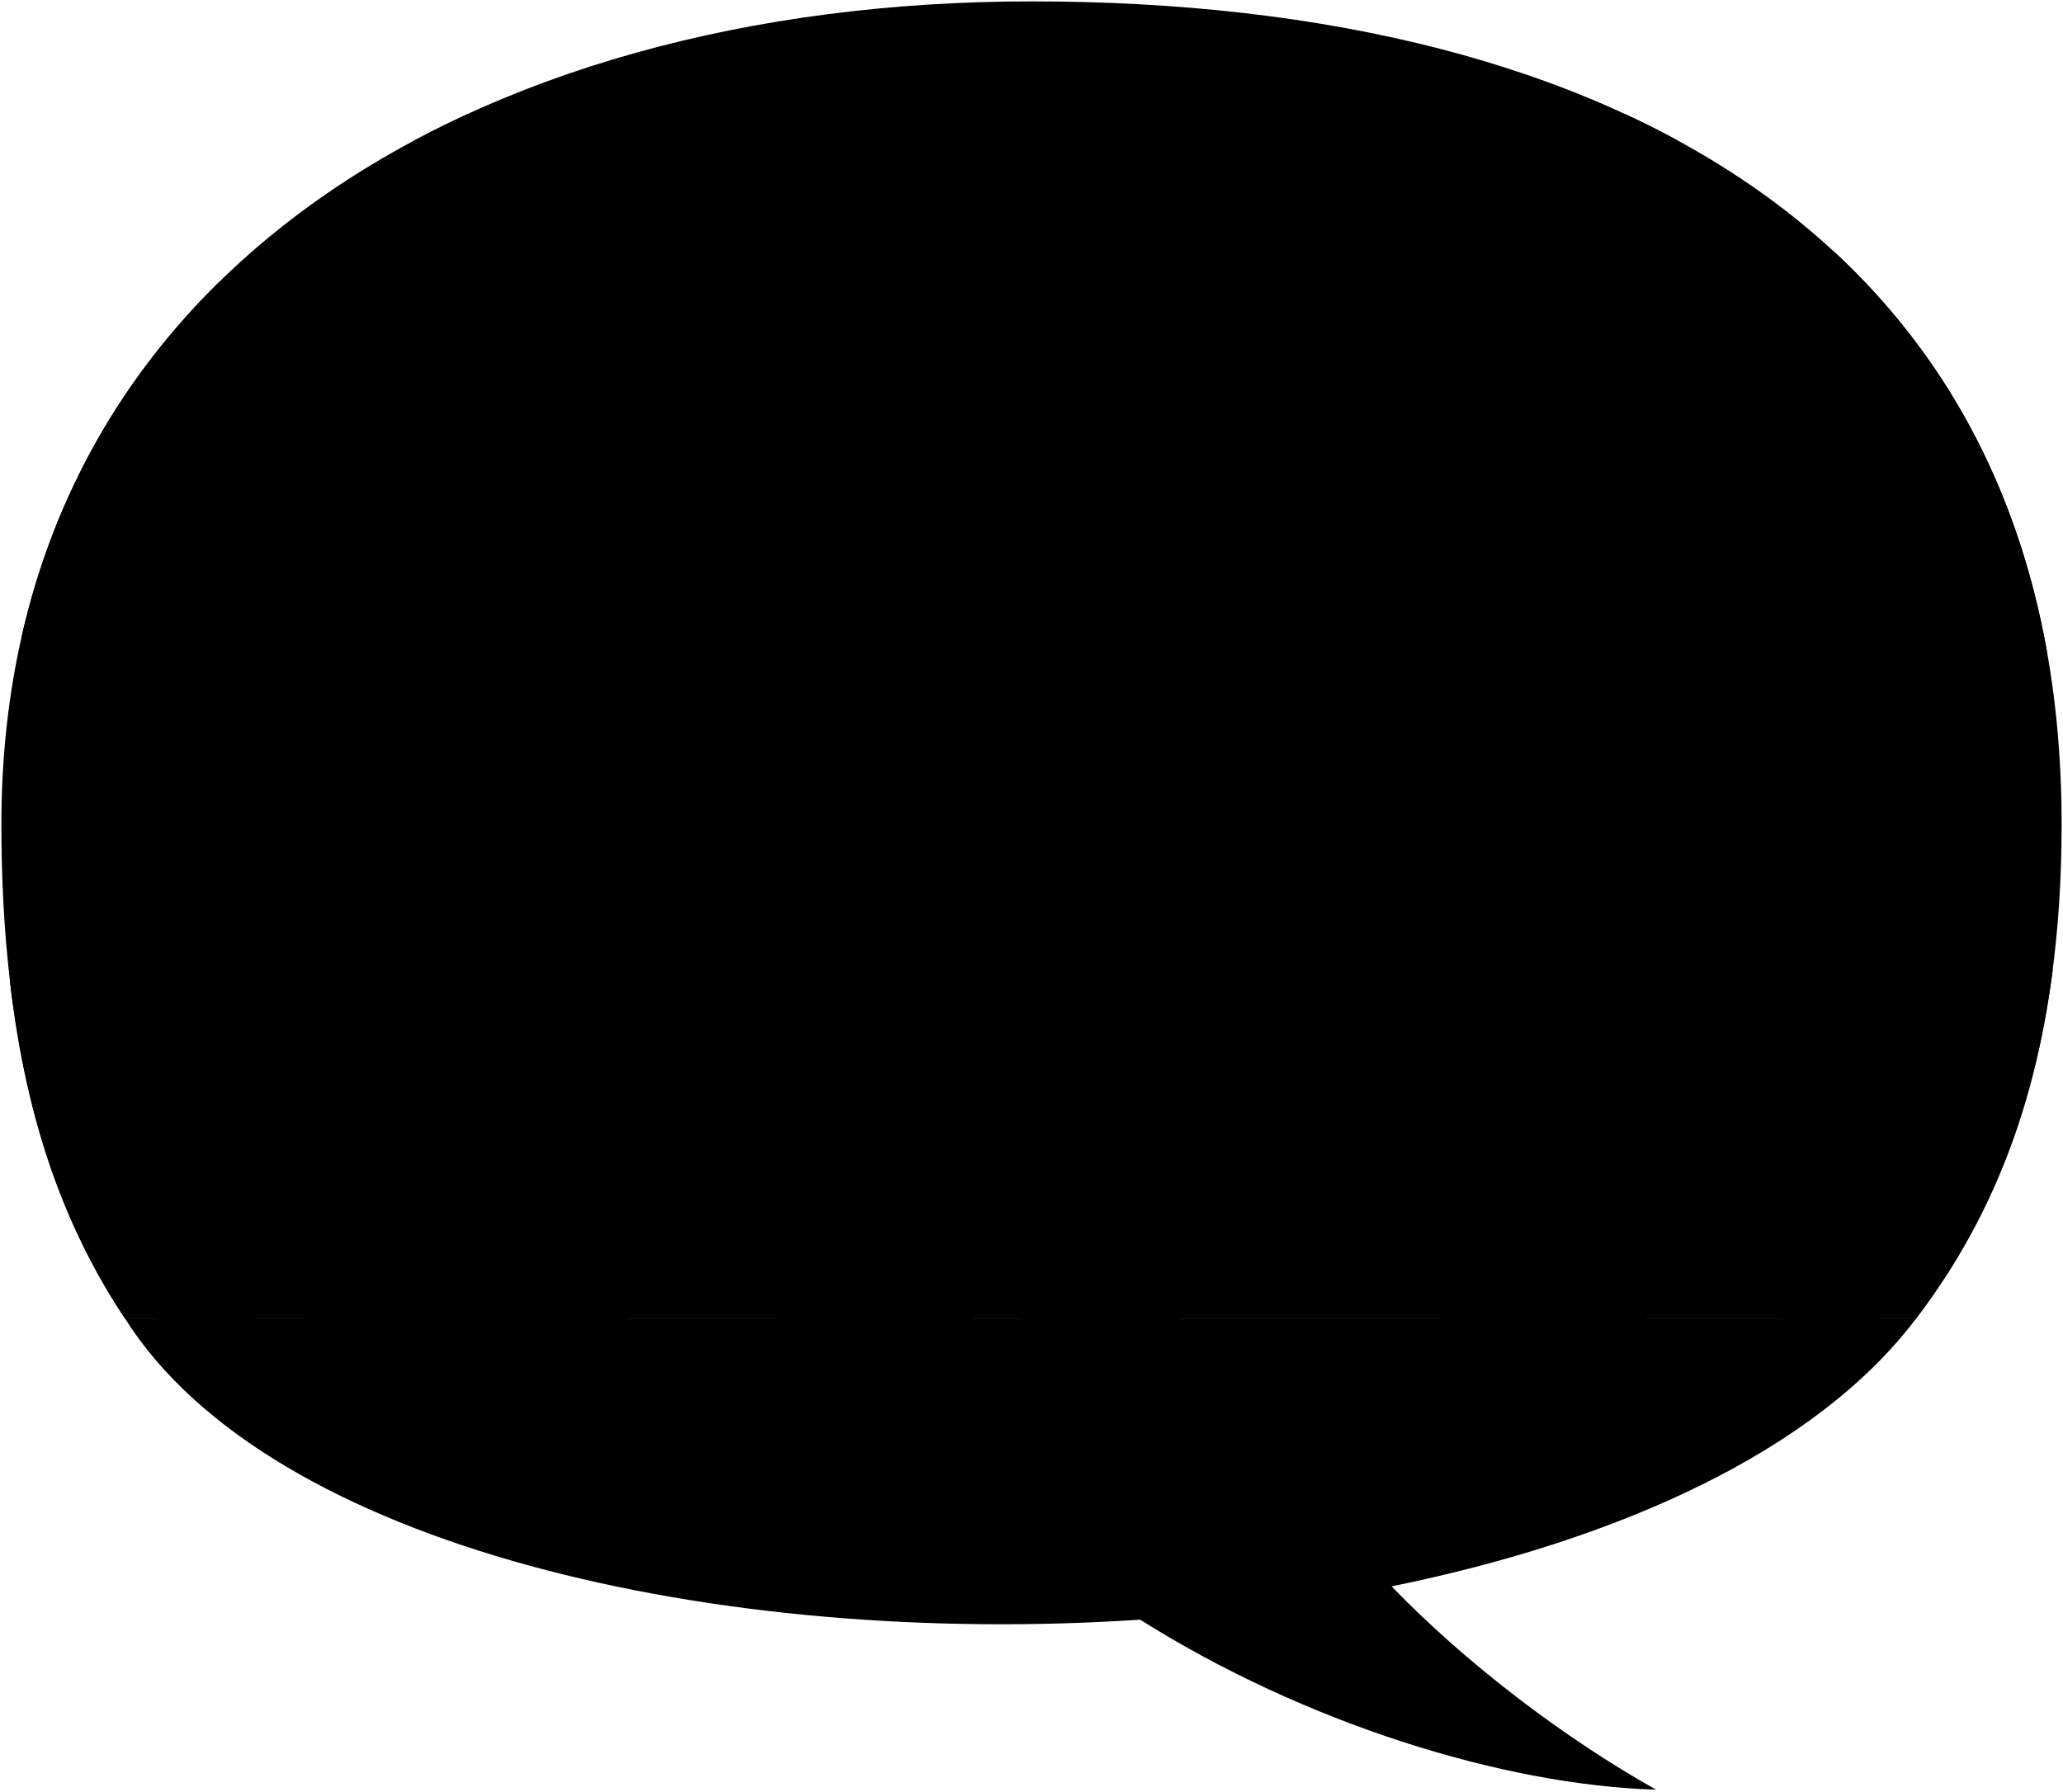
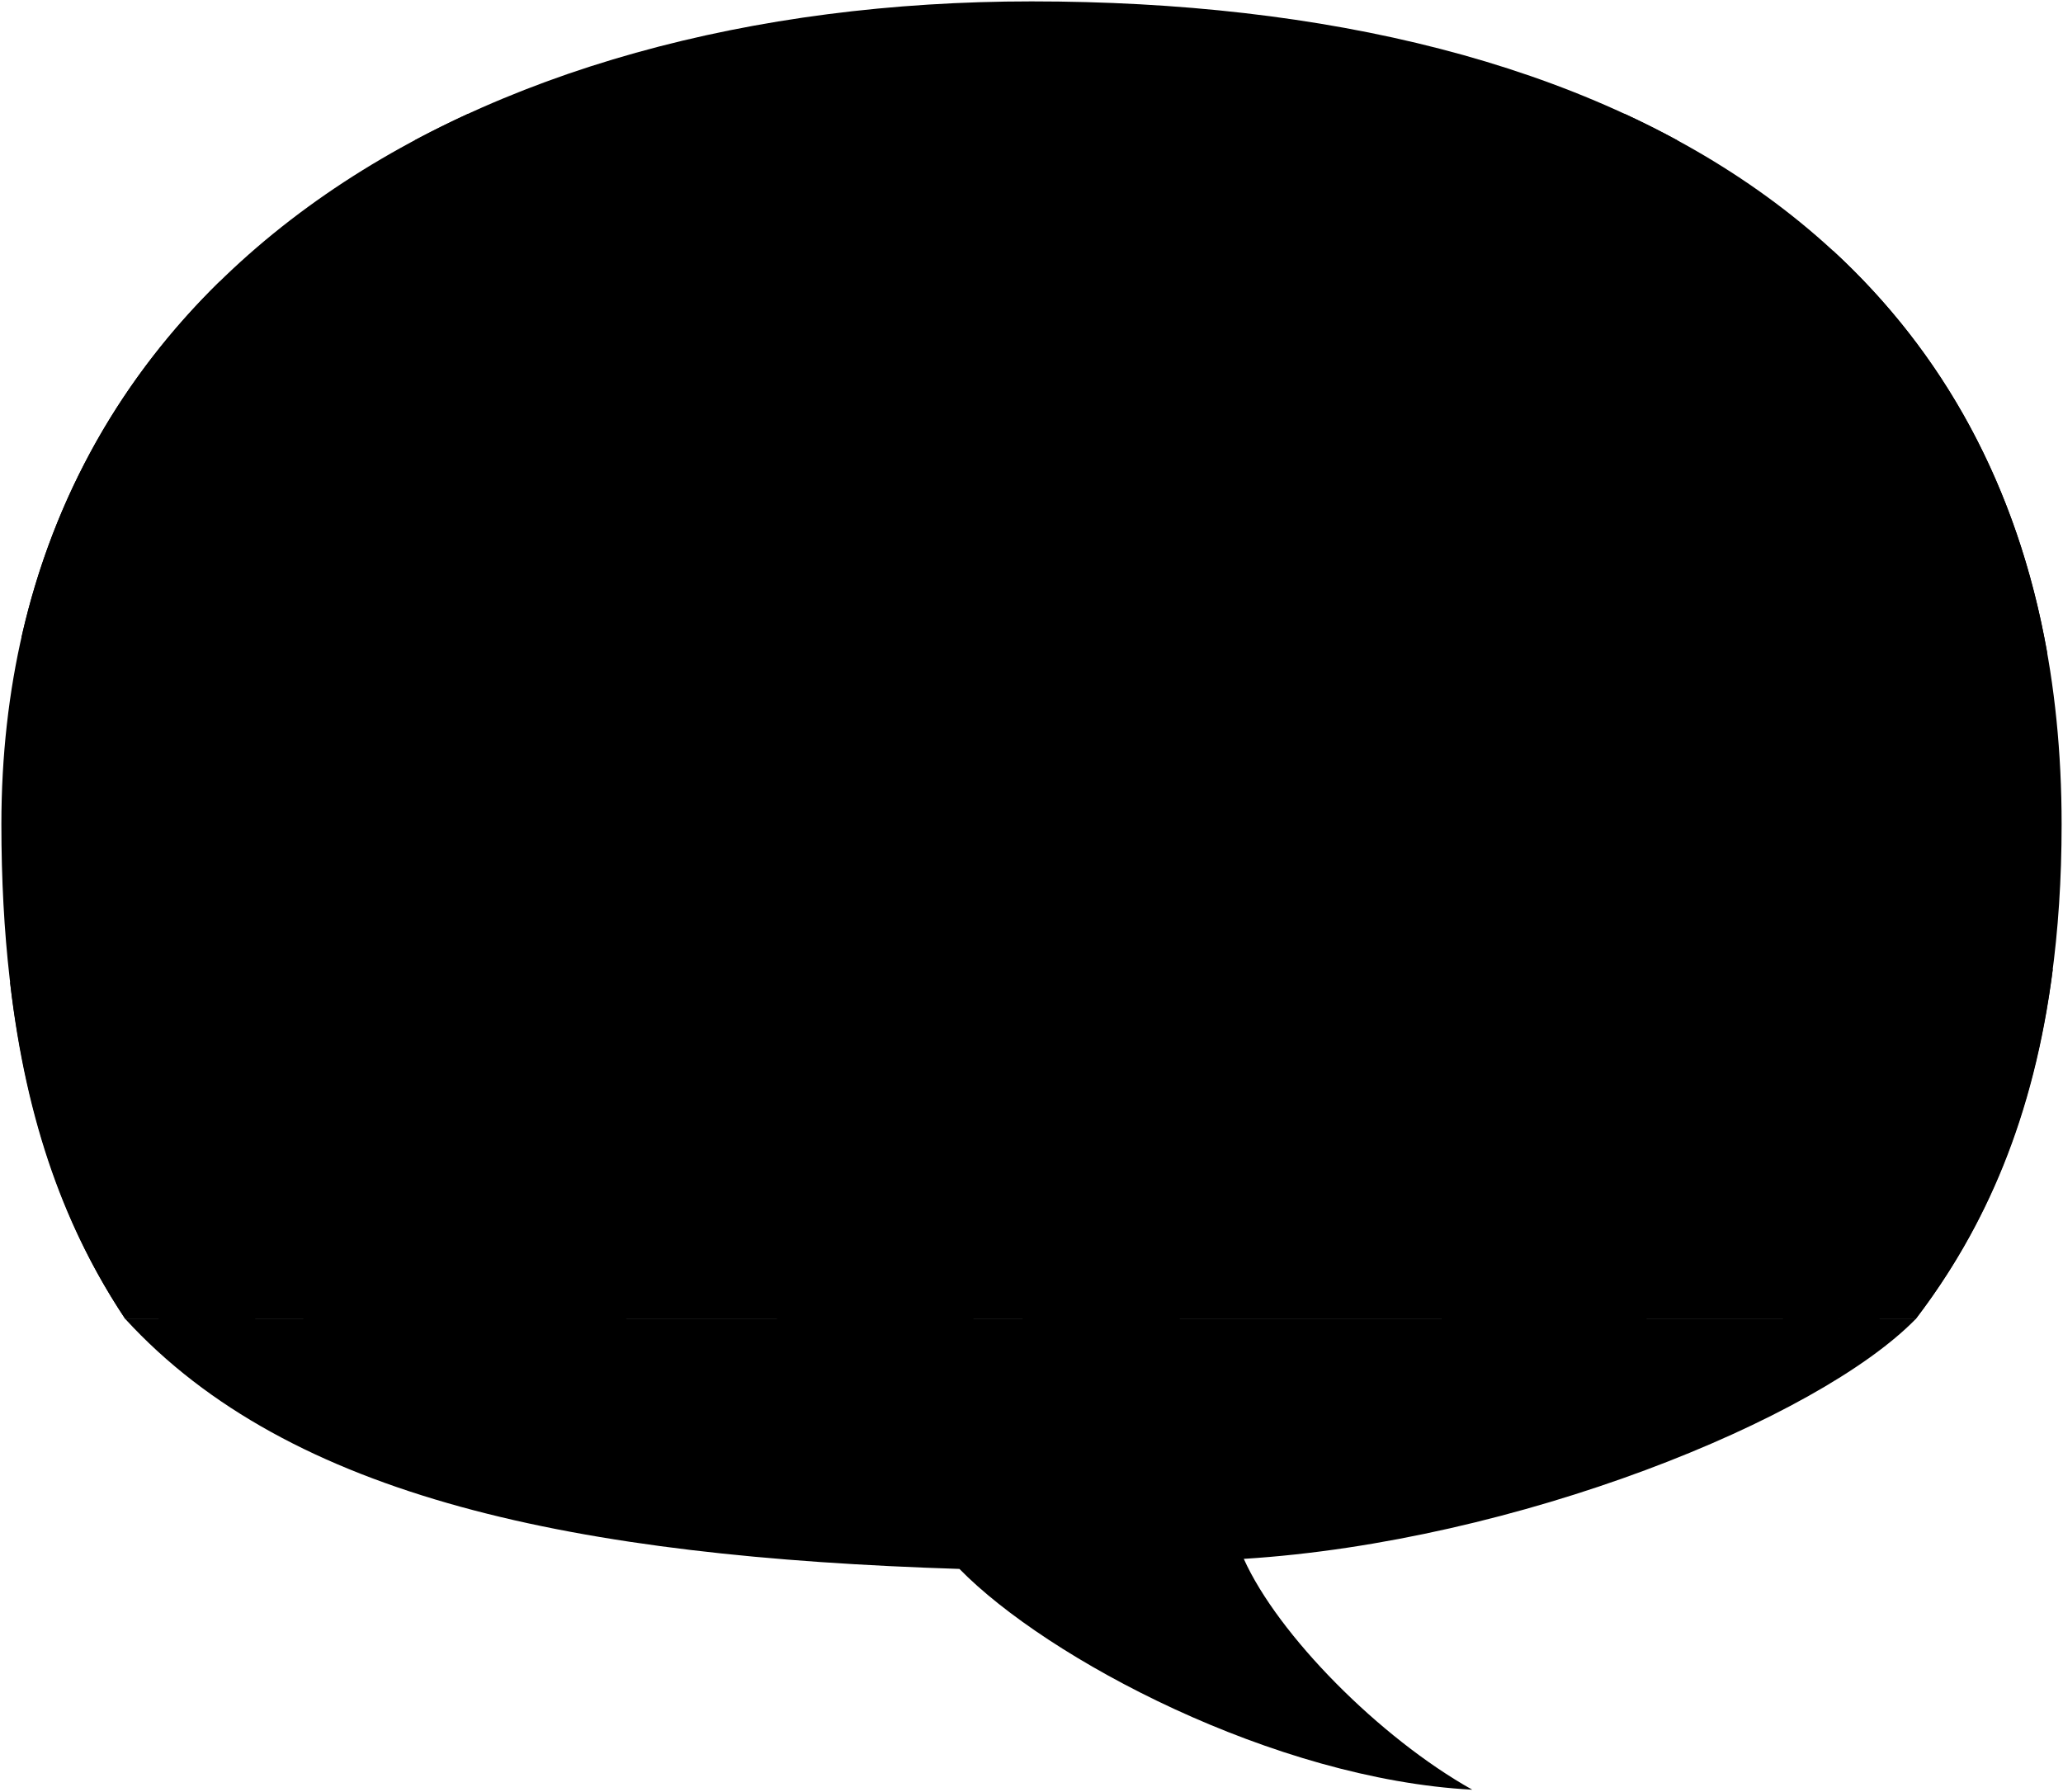
- <svg xmlns="http://www.w3.org/2000/svg" class="presence" viewBox="0 0 1492.16 1295.85">
-   <path class="ground" d="M1385.66,954.2H90.63c104.9,165.49,429.78,237.82,734,217.51,118.59,74.73,262.56,119.7,373.23,123-67.1-37.63-138.11-91.94-191.32-147.08C1171.73,1114,1313.57,1049.53,1385.66,954.2Z" />
+ <svg xmlns="http://www.w3.org/2000/svg" class="presence" viewBox="0 0 1492.16 1295.95">
+   <path class="ground" d="M1385.66,954.2H90.63c119.22,130,326.47,172,603.33,180.81,63.72,65.11,227.48,152.07,370.93,159.72-67.1-37.63-140.55-112-165.26-167C1096.89,1115.33,1314.62,1026.91,1385.66,954.2Z" />
  <path class="wall" d="M1491.16,596.4C1491.16,179.12,1170.92,1,746.08,1,343.67,1,1,199.26,1,596.4,1,756.22,33.46,868.49,90.63,954.2h1295C1451.52,868,1491.16,755.43,1491.16,596.4Z" />
  <path class="cutout" d="M1462.54,695.37c-18.72-80.7-26-174.76-13.82-233.58,11.1.82,21.76,4.65,32.07,10.9-21.54-121.94-75.8-218.29-154.93-291.26-18,12.12-33.21,26.33-44.54,43.61,31.39-1.27,61.29,4.56,85.75,27.67-38.8,10.14-95.83,56.48-100.38,120.16,30.32-21.77,63.16-26.54,98.38-15.25-52,15.66-76,64.43-78.39,138.89,28.22-38.31,64-57.92,111-49.46-.66,79.13-6.4,154.34-19.56,223.85-133.38-41.75-258.42-96.08-374-165.45-25,19.4-62.75,19.4-88.39-.52-70.73,56.58-140.16,102.84-207.28,131-68.73-25.15-131.79-52.8-186.77-84-18.85,15.38-51.86,14.2-70.5,1.1a3071.9,3071.9,0,0,1-340.9,127.92C95.15,601.1,88.86,524.77,95.06,453.37c33-5.42,67.29,10.39,102.06,33.14-5.45-59.79-30.12-105-80-131,45.25,4.29,86.13,24.15,123.1,57.87-4.07-67.2-37-118.14-102.06-151,25.81-6.55,53.2-2.11,81.55,8.95C206,240.73,186,217.86,158.84,203.7,89,272.1,38.87,357.82,15.59,460.89a80.75,80.75,0,0,1,29-3.31c1.57,70.1-.14,157.09-13.17,246.44q-12.07,3.35-24.16,6.57C19.18,814,48.05,890.36,90.62,954.2h1295c50.47-66.09,85.53-145.57,99.16-253Q1473.65,698.34,1462.54,695.37Z" />
  <g class="supportFront">
    <polygon points="1289.51 747.42 1334.1 973.6 1363.6 973.6 1315.95 747.42 1289.51 747.42" />
    <polygon points="184.67 747.42 140.08 973.6 110.58 973.6 158.23 747.42 184.67 747.42" />
  </g>
  <g class="supportSide">
    <polygon points="1289.51 747.42 1289.51 954.2 1334.1 973.6 1289.51 747.42" />
    <polygon points="184.67 747.42 184.67 954.2 140.08 973.6 184.67 747.42" />
  </g>
  <path class="mount" d="M299.8,101.54h913.48q-18.52-10.08-38.06-19.12H338.37Q318.66,91.48,299.8,101.54Z" />
  <g class="shutter">
    <polygon points="966.15 172.93 988.83 203.04 958.73 193.56 971.64 221.71 901.11 211.51 914.69 188.54 887.93 194.67 857.83 148.41 890.16 147.85 879.01 133.35 918.59 142.83 966.15 172.93" />
    <polygon points="493.26 140.6 525.59 132.24 515 186.31 486.57 182.97 492.7 209.73 419.12 223.1 423.02 196.9 401.28 206.94 419.67 161.78 467.62 129.45 501.62 123.32 493.26 140.6" />
  </g>
  <g class="stageLightSide">
    <path d="M462.9,101.15c8.3,18.32,15.49,31.59,26,45,6.73,11.65-2.13,30.95-21,41.86s-38.68,10.31-45.41-1.35c-7.3-15.05-16.71-29.8-28-46Z" />
    <path d="M900.17,136.85c-8.17,8.85-3.76,27,12.3,41.86s34.7,18.65,42.87,9.79C966.79,174,980.9,161,995.23,147.33L937.06,93.68C923.24,111.24,911,127.66,900.17,136.85Z" />
  </g>
  <g class="stageLightTop">
    <ellipse cx="428.68" cy="120.91" rx="39.52" ry="24.38" transform="translate(-3.02 230.54) rotate(-30)" />
    <ellipse cx="966.15" cy="120.5" rx="21.8" ry="39.57" transform="translate(222.54 749) rotate(-47.31)" />
  </g>
  <path class="skinIndian" d="M868.25,614c4.17,4.64,8,24,9.09,30,13.62,14.38,27.19,26.77,36.58,31.31,12.13-7.88,22.1-19,33.08-19.17,15.36-.87,20.41,17-3.52,24.46,9,5,19.32,6.59,32.73,6.2,13.8-.71,17.2,8.57,11.68,22.87-4.73,13.48-12.58,20.41-26.28,22.85-16.15,1.73-35.47-4.07-47.54-15-8.78-7.9-6.58-8.42-17.19-15A229.42,229.42,0,0,1,862.28,676Z" />
  <path class="lizJeans" d="M864.85,701.64c8.32,15.53,8.95,45.58,9.72,79.48.58,65.76-9.72,129.23-23.44,181.83L742.49,972.1c-4.94-26.47-9.32-71.31-8.13-101.18.62-15.56-3.11-23-4.67-37.35-7.47-52.9-10.65-74.75-.7-115.1Z" />
  <path class="lizShoe" d="M852.78,956.11c16.4,6.26,29.52,13.87,38.84,25.45,7.37,9.15,2.46,23.56-8,27.8-11.17,4.24-37.38,4.24-49-.89-14.35,12.37-30.93,12.72-50.13,11.83-19-1.34-37.71-6.15-57.3-12.12l9.66-33.81c23.67-15.53,47.43-19.9,71.75-6.65C823.53,959.82,840.72,953.21,852.78,956.11Z" />
  <path class="lizShirt" d="M831.22,519.31c21,6.47,32.53,20.73,34.77,42.59,22.55,22.62,23.19,43.91,7.6,65.12-7.79,10.34-7.07,17.35-5.28,31.68,2.69,16.58,6.68,30.67,6.28,44.35-9.56,20.21-93,28.26-145.6,15.42L725.2,535.38C737.76,497.89,777.21,500.06,831.22,519.31Z" />
  <path class="hairBlackDark" d="M866,345.78c9.93,11.76,12.88,28.1,10.64,47.51a80.17,80.17,0,0,0,8.85,47c18.76,35.74-3.54,62.64-27.25,69.72-22.69,6.59-27.63,11.53-49.93,7.43C801.17,394.78,811.28,345.7,866,345.78Z" />
  <g class="skinEastAsian">
    <path d="M740.82,643.13c-.53,11-1.07,21.28,1.58,33.48,2.3,10,7.88,17.26,15.21,25.52,12.08,13.68,21,28.06,17.51,45.51-2.75,10.11-8.58,17.68-17.09,22.08l-46.82-8.09L712,641.42C719.57,646.3,729.54,646.13,740.82,643.13Z" />
    <path d="M268.39,298.94c-7.3,16.14-11.15,30.74-8.67,43a91.58,91.58,0,0,1,1.74,36c-5.37,23.65,1.55,50.16,12.77,66.17,10.68,17,28,16.65,51.41,10.12-.44,15.13-10.09,27.56-23.44,38-15,10.76-21.52,20.37-23.05,33-3.46,21.52-5.27,54.05-6.08,88.84-6.6,11.07-13.14,23.75-21.47,39.46-5.88,9.65-10.7,10.58-16.84,14.51-23.24,12.43-29,32.41-20.55,58.93,4.61,8.83,18.27,16.39,28,13.06,9.43-4.35,13.06-16.14,10.88-22.31a70.75,70.75,0,0,0,10.32-10.86l171.67,21.73c20.8-.47,30-10.82,32.05-27.17,1-13.34-.95-29.08-9-38.63-5.38-7.68-12.29-18.82-12.29-29.58.38-22.68-7.3-77.62-18.45-116-3.84-10-6-20.41-19.1-27.33-10.7-5.55-17.54-11.87-18.94-22.62-2.82-15.77-.21-30.51,2.78-47.2C383.55,314.4,341.45,280.06,268.39,298.94Z" />
  </g>
  <g class="skinIndian">
    <path d="M848.36,349.08c8.88,16.53,10.39,33.91,9.93,44.55-1,23.93,16,16,19.42,31.5,3.59,16.25-14.79,12.71-14.74,25.68-.62,18.56-8,30.77-12.81,35.95-7.07,7.6-12.48,10-22.95,12-1,6.75.49,16,4,20.58a44.57,44.57,0,0,1-22.56,19.22c-11.37-3.74-23.5-11.15-35.94-20.06-32.53-18.71-81.41-82.6-47.5-97.88C805.88,384.23,753.38,287.3,848.36,349.08Z" />
    <path d="M707.31,720.78a60.3,60.3,0,0,0,32.05-3.65c16.37-2.85,22.62,17.15,4.08,24.44-13.54,4.58-25.83-.83-36.88-7.5Z" />
    <path d="M708.65,747.2c22,14.17,38.61,19.79,50.59,7.67,6.91,7.74,2.66,20.92-6.84,25.24-17.29,6.46-32.5-6.87-46-19.58Z" />
  </g>
  <g class="stephanieShoe">
    <path d="M451.58,955c12.77,12.4,20,27.45,20.9,45.5.63,10-4.68,16.67-14.75,20.28-32.46,11.19-70,14.72-85.77,10.55-10.28-1.93-19.91-4.82-21.84-13.81-2.25-13.81,4.17-19,11.88-25,9.31-7.59,15.08-14.81,18.88-21.49Z" />
    <path d="M283.73,962.35c9.54,12.57,13.4,25.92,9.23,44.88-3.21,8.66-7.07,10.26-16,12.29-32.83,7.6-64.48,7.08-93.45-5.53-9.06-4.85-12.41-10.89-12.3-16.6.67-13,8.7-22,20.58-24.86,15.73-3.85,30.51-7.71,42.75-17.56Z" />
  </g>
  <g class="stephanieDress">
    <path d="M435.32,549.39c-2.34,2.72-6.78,4.6-12.6,5.93-25,5.74-57.12,8.65-93.15,10-16.48,1.91-36.79,3.06-59-1.54-5.72,7.58-5.32,12.93-9.05,22.61s-8.3,13.41-9,20.32c10.35,13.42,60.56,20.32,86.63,3.45,38.71,3.84,86.48,1.65,96.16-16.44,12-2.75,18.4-7.62,18.83-14.71-3.09-7.24-4.86-7-9.17-13.64S441.71,556.41,435.32,549.39Z" />
    <path d="M413,642.14c-41.72,13.5-81.31,15.35-115.15,6.13-5.06,7.91-12.8,17.3-21.8,27.39-4.76,4.5-7.48,9.22-7.36,14.26-1.23,6.19-.85,11.18-5.24,17-3.12,34.1-6.24,81.43-14.69,116.76-12.19,43.77-29,81-50,111.21,8.71,17,44,34.49,70.37,33.11,22.14-1.12,49.72,1.07,73.58,5.52,38.41,5.83,73.82,7,97.69-9.77,17.71-12.91,30-25,44.4-32.83,9.38-4.69,16.27-11.56,18.87-19.49a267.58,267.58,0,0,0-23.24-31.78c-19.08-22.52-28.71-41.29-38.46-75.36-6.88-20-7.82-59.71-6.26-86.59C436.68,685.16,430.87,662.36,413,642.14Z" />
  </g>
  <path class="bennettJeans" d="M712.92,703.72c-.69,50.13-.81,83.1-3.84,129.16-2.35,40.68-3.69,80.3-5.38,132.46l-60.85,20.17c-1,.34-79.75-6.72-79.75-6.72-4.23-79.42-3.66-168.38-7.65-182.89-6.06-20.17-8.07-35.3-7.4-54.46C559.11,671.1,636,688.26,712.92,703.72Z" />
  <path class="bennettShoe" d="M666.39,1013.08c21.77,7.88,43,9.41,66.22,2.69,15.47-4,22.53-15.13,19.5-27.57-3.69-14.46-13.78-23.87-28.24-26.9q-35.32-6.88-65.22,9.75c-12.64-9.33-26.87-13.9-43.36-14.12-23.2.34-50.1,6.39-57.83,13.45-8.4,8.41-10.22,28.54-4.37,38.33,8.41,11.09,37.27,16.56,57.83,16.81C635.46,1025.52,653,1021.07,666.39,1013.08Z" />
  <path class="bennettSleeves" d="M683.14,473.32c14.28,2.15,28.35,10.63,40.06,28,11.19,16.27,16,40.66,17.62,70.19,1,21.79,4.72,42.09,10.29,65.13-4.2,7.86-29.68,12.29-39.14,4.81l-139.24-7.7c-17.08,13.4-49,10.75-60.08-2.77,5.1-27.93,16.85-53.86,22.22-78.07,2.71-12,5.9-24,14.36-37.33,9.61-17.33,30.44-31.81,61.53-43.46C632.91,464.51,657,465.11,683.14,473.32Z" />
  <path class="shirtWhite" d="M673,501.38c10.78,19.38,24.23,34.4,41.07,43.92,3.56,34.34,4.13,140.58.56,156.61-25.53,16.63-104.11,19.89-150.2,2.79-.69-22.17-2-43.75-4.11-64.58a27,27,0,0,0,6-2.44,364.77,364.77,0,0,1,13.59-85.87c24.16-7.56,40-25.56,48.83-49.74C642.12,506.61,659.4,505.51,673,501.38Z" />
  <path class="skinBlack" d="M1034.74,661.86c-18.66,26.54-28.68,51.08-6.24,72.06Z" />
  <path class="khariPants" d="M1204.59,748.84q4.83,114.39-18.66,232.86L1046.36,975c-13.11-75.32-19.12-120.18-22.41-201.15-2.73-46,6-115.43,16.44-157.85C1143.53,560.51,1195.49,610.52,1204.59,748.84Z" />
  <path class="khariShoe" d="M1179.59,973c6.93,2.31,12.71,5.2,16.46,15.31,2,6.35,2,17.9-4.33,22.23-17.62,12.71-58.17,20.94-89.81,17.9-16.58-2.16-23.74-5.52-28.39-12.7-21,4.33-49.93,5.26-70.65-.29-9.53-3.18-14.15-6.93-13.28-14.73,4.44-25,19.92-36.09,46.2-39.27,32-4,44,4.2,67.65,12.21C1125.41,963.39,1160.24,967,1179.59,973Z" />
  <g class="clothesOverlapLine">
    <path d="M1073.52,1015.75c-3.42-15.24,12.08-34.81,29.92-42.08-17.86-71.39-21-186.1-23.38-289.18" />
    <path d="M824.39,753.14c-1.94,67.85-9.12,138.51-22.09,212.27" />
    <path d="M644.48,781.55c1.55,44.16,2.36,116-.79,181.49" />
    <path d="M329.57,565.32c3.32,5.36,3.79,12.36,4.91,21s4,12,4.68,23.85" />
    <path d="M422.72,555.32c3.32,5.31,2,9,5.07,18.23s5.27,8.29,7.53,20.17" />
    <line x1="579.93" y1="551.81" x2="583.1" y2="535.91" />
    <line x1="714.11" y1="545.3" x2="713.47" y2="533.45" />
    <path d="M658.65,971.05c9.45,10.42,16.68,33.67,7.74,42" />
    <path d="M808.58,967.72c20.23,9.09,35.83,25.63,26,40.75" />
  </g>
  <path class="skinBlack" d="M1198.18,301.56c1.1,20.24-3.83,34.95-20.43,39-6,8.33-8.66,22.66-10.62,38.3a167.85,167.85,0,0,0,3,44.22c27.18,9.39,45,26.52,51.09,53.38a281.32,281.32,0,0,1,14.49,76.25c1.85,20,1.06,38.9-3,56.43q-8.87,31-15.25,61c-1.87,10.38-1.64,18.7,3.57,24.41,10.3,10.16,11.18,26.79,8.1,42.93-3.76,8.4-14.85,14.15-20.86,20.16-7.22,8-12.92,7.16-23.6,5.53-7.26-1.82-12.89-5.53-15.25-12.2-4.58-18.9-3-38.55,3-58.71a222.1,222.1,0,0,0,8.39-29l-68.63-30.5c-16.53,3.5-34.23,2.07-52.62-2.29-23.63-76.06-9.95-188.1,25.92-207.33,7.92-5.34,10-8.62,10-14.87-18.34-1.61-30.16-7.24-42.91-18.79-13.49-13.09-23.14-32.26-22.5-52.58.63-15.56,2.9-26.55-.42-41-4.43-20.33-5.45-39.51-2.82-57.47C1102.18,188.42,1159.16,209.94,1198.18,301.56Z" />
  <g class="khariVest">
    <path d="M1088.59,416.23C1069,425.85,1054.3,440,1047,461.14c-17.62,57.07-19.42,121.16-12.59,185.49,7.78,7.56,17.85,11,29.38,11.75-3.26-66.51-2.76-128.51,5.45-181.3C1072,457.39,1078.92,437,1088.59,416.23Z" />
    <path d="M1170.42,417.49c-24.71,15.85-41.54,34.41-49.94,67.57-15.11,59.59-14.69,115.4-6.71,179.61a108.27,108.27,0,0,0,67.09-1.42c5.09-24.6,4.67-46.42,7.19-75-10.91-33.15-21.4-61.27-17.21-94.42,5-33.57,17.49-55.76,36.51-52.46C1198.54,431.76,1185.07,424.31,1170.42,417.49Z" />
  </g>
  <g class="skinEastAsian">
    <path d="M683.14,473.51c.07,1.36.17,2.8.29,4.35,2.82,12.31-66.14,19.29-69.07-6,2.62-4.87,4.72-9.79,5.35-15.7a69.62,69.62,0,0,1-27.82-30.89c-6-13.56-6.71-29.55-4.17-44.77,2.7-14.32,1.65-26.61,1.7-41.77C634.29,183,830.72,364.44,736,411.29,736,411.29,702.12,459.16,683.14,473.51Z" />
    <path d="M556.12,641.22c6.07,19.67,6.6,49.28,11.45,62.13,15.27,2.67,34.61,12.68,39.81,23.49,2.69,10-1.11,15.37-7.77,14.74-5.43-.74-10.22-3.54-15.05-5.39a101.93,101.93,0,0,0-27.51,35.22c-7.79-13.61-12-28.17-11.5-43.93-7.72-23.15-23.25-53.39-26.54-68.71a33.82,33.82,0,0,1,1.63-21.51C529.9,642.24,543.53,644,556.12,641.22Z" />
  </g>
  <path class="mouthBlob" d="M851.24,456.46c-11.51,1-18.92-.28-35.94-2.57,5.91,7.3,14.19,14.44,20.08,14.93C844.83,469.6,840,457.65,851.24,456.46Z" />
  <g class="eyeBlob">
    <ellipse cx="668.17" cy="367.91" rx="12.94" ry="6.47" transform="translate(213.4 980.28) rotate(-82.24)" />
    <ellipse cx="618.16" cy="362.28" rx="12.94" ry="6.47" transform="translate(175.73 925.86) rotate(-82.24)" />
    <path d="M1043.87,294.88a25,25,0,0,0,.21,3.81c.92,7.09,4.54,12.46,8.08,12s5.67-6.58,4.75-13.67a24.35,24.35,0,0,0-.69-3.44Z" />
    <path d="M1087.75,293.75a26.53,26.53,0,0,0,.26,3.81c1,7.07,4.72,12.39,8.26,11.88s5.58-6.66,4.55-13.73a25.48,25.48,0,0,0-.74-3.44Z" />
  </g>
  <g class="skinOverlapLine">
    <path d="M1177.75,340.53c-4.83.34-7.87-.33-9.56-2.36" />
    <path d="M1095.53,408.26c19.28,1,44.32-14.52,56.44-36.63" />
    <path d="M759.24,754.87a40.76,40.76,0,0,0,7.29-12.76" />
    <path d="M683,458.06c-22.83,9.63-42.7,10.14-63.24-1.88" />
    <path d="M419,532.25a66.24,66.24,0,0,1,1.82,22.83" />
    <path d="M324.24,535c0,10-.92,21.92-3.66,30.75" />
    <path d="M417.73,606.25c.38,11.87-.92,28-4.72,35.89" />
    <path d="M297.86,648.27c8.87-10.79,15.39-20.87,18.16-29.84" />
    <path d="M253.14,717.76a22.71,22.71,0,0,1-9.3,4.81" />
    <path d="M753.14,453.5a14.79,14.79,0,0,0,9.53-.46" />
    <path d="M327.69,395.16c-4.2,2.74-8.44,4.33-12.78,3.72" />
    <path d="M827.21,498.73a49.09,49.09,0,0,1-22.23-2.6" />
    <line x1="325.64" y1="454.18" x2="325.62" y2="440.38" />
  </g>
  <g class="skinDisplayLine">
    <path d="M848.14,401.2a25.4,25.4,0,0,0-27.86,4.94" />
    <path d="M1101.52,369.13a162,162,0,0,0-20.43.39" />
    <line x1="1043.19" y1="295.18" x2="1069.2" y2="292.25" />
    <line x1="1087" y1="293.18" x2="1116.5" y2="289.42" />
    <path d="M1066.62,322.45c-16.22,6.95-5.1,25.72,9.73,19.23" />
    <path d="M691.34,361.14c-6.58-5.54-17.6-8.34-28.26-7.41" />
    <path d="M642.46,354c-7-4.89-17.14-6.26-28-5.79" />
    <path d="M635.25,383c-16.55.45-19.68,21.25-.23,22.59" />
    <path d="M657.84,431.76c-5.85-.41-11.46-.86-16.78-1.34" />
  </g>
  <g class="hairBlack">
    <path d="M789.6,517.14c8.71-6.72,9-18.1-2.94-21.8-16.68-5-28.82-20-33.52-41.84-9.69-4.7-17.54-11-19.92-24.72-1.32-10.85,6.31-18,16.64-15.85,6.88,1.59,9.43,9.46,16.45,9.76-2.81-13.27-1.09-18.94,2.56-32.49,25.12-11.88,44.79-28.48,53.1-50.06,12.6,12.85,23.45,15.76,40.66,15,12.18-1.32,18.79-12.7,9.53-19.32-15.1-10.63-14.33-16.79-21.44-25.15-11.49-16.25-48.5-32.05-82.6-26.59-9-27.59-28.67-42.83-56.6-50.53,3.13-16.94,12.71-28.26,27.26-38.84C720.19,201.78,703,212.1,694,228.27c-8.08-14.84-15.94-24.83-29.21-28.89,8.85,7.35,13.69,16.58,13.21,28.3-26.65,1.9-52.42,7.68-73.1,23.1-34.19,24.34-43.13,62.56-29.87,94.93,28.35-12.33,44.38-25.28,55.79-53.33,14.22,30,44.75,46,82.1,56.32,4.72,5.39,6.44,13.06,7.27,21.41l10.5,3.23c10-12.49,24.12-7.36,22.65,7.79-1.71,10.5-6.25,22-14.9,28.58-5.13,4.39-9.64,6.21-14.78,3.37-10.06,20.73-23.21,35.88-40.66,45-.53,4.21-.11,10.28.44,15.44,25.73,6.07,43.31,23.14,50.88,53.71C754.12,530,772.48,526.3,789.6,517.14Z" />
    <path d="M1120.19,234.85c-34.13,7.54-70.75,10.23-93.31,3.6.71-22.6,10.46-37.39,25.24-46,26.55-15.6,61.83-25.68,105.18-9.22,44.38,18.51,62.16,71.24,40.88,118.31-4.6-13.47-19.72-14.14-27.78-3.06l-10.09-2.35c2.86-10.47-3.69-21.5-15.33-29.3C1134.18,259.07,1126.18,248.1,1120.19,234.85Z" />
    <path d="M280.63,302.6c-11.3,4.89-27.15,5.35-34.81-.86-7.25-6.41-4.58-19.41,4.52-24.28,9.27-4.78,13.93-9.68,20.71-17.21C288.31,241.71,304,236,346.78,231c50.81-6.22,99,19.88,105.15,76.47,2.68,21.8,7.27,40.53,19.74,49.29,23.09,15.72,5.5,37.89-10.16,41.21-6.9,27.66-42.84,37.22-80.18,35-24.61-2-39.52-14.24-53.64-37.83,13-9.29,17.56-28.79,9.6-39.52-8-10.12-20.34-9.92-25.69-1.51-2.68,6.5-5.3,7.51-8.75,10-1.86-10.29-6.8-17.84-13-24.28C279.61,327.89,278,316.51,280.63,302.6Z" />
  </g>
  <g class="hairOverlapLine">
    <path d="M712.87,348.7c6.29,1.35,11.39,1.84,15.15,1.38" />
    <path d="M768.87,390.2c-7,1.31-13.13,1.48-17.91-.3" />
    <path d="M753.29,381.13c21-30.68,26.41-63,14.83-97.09" />
  </g>
</svg>
